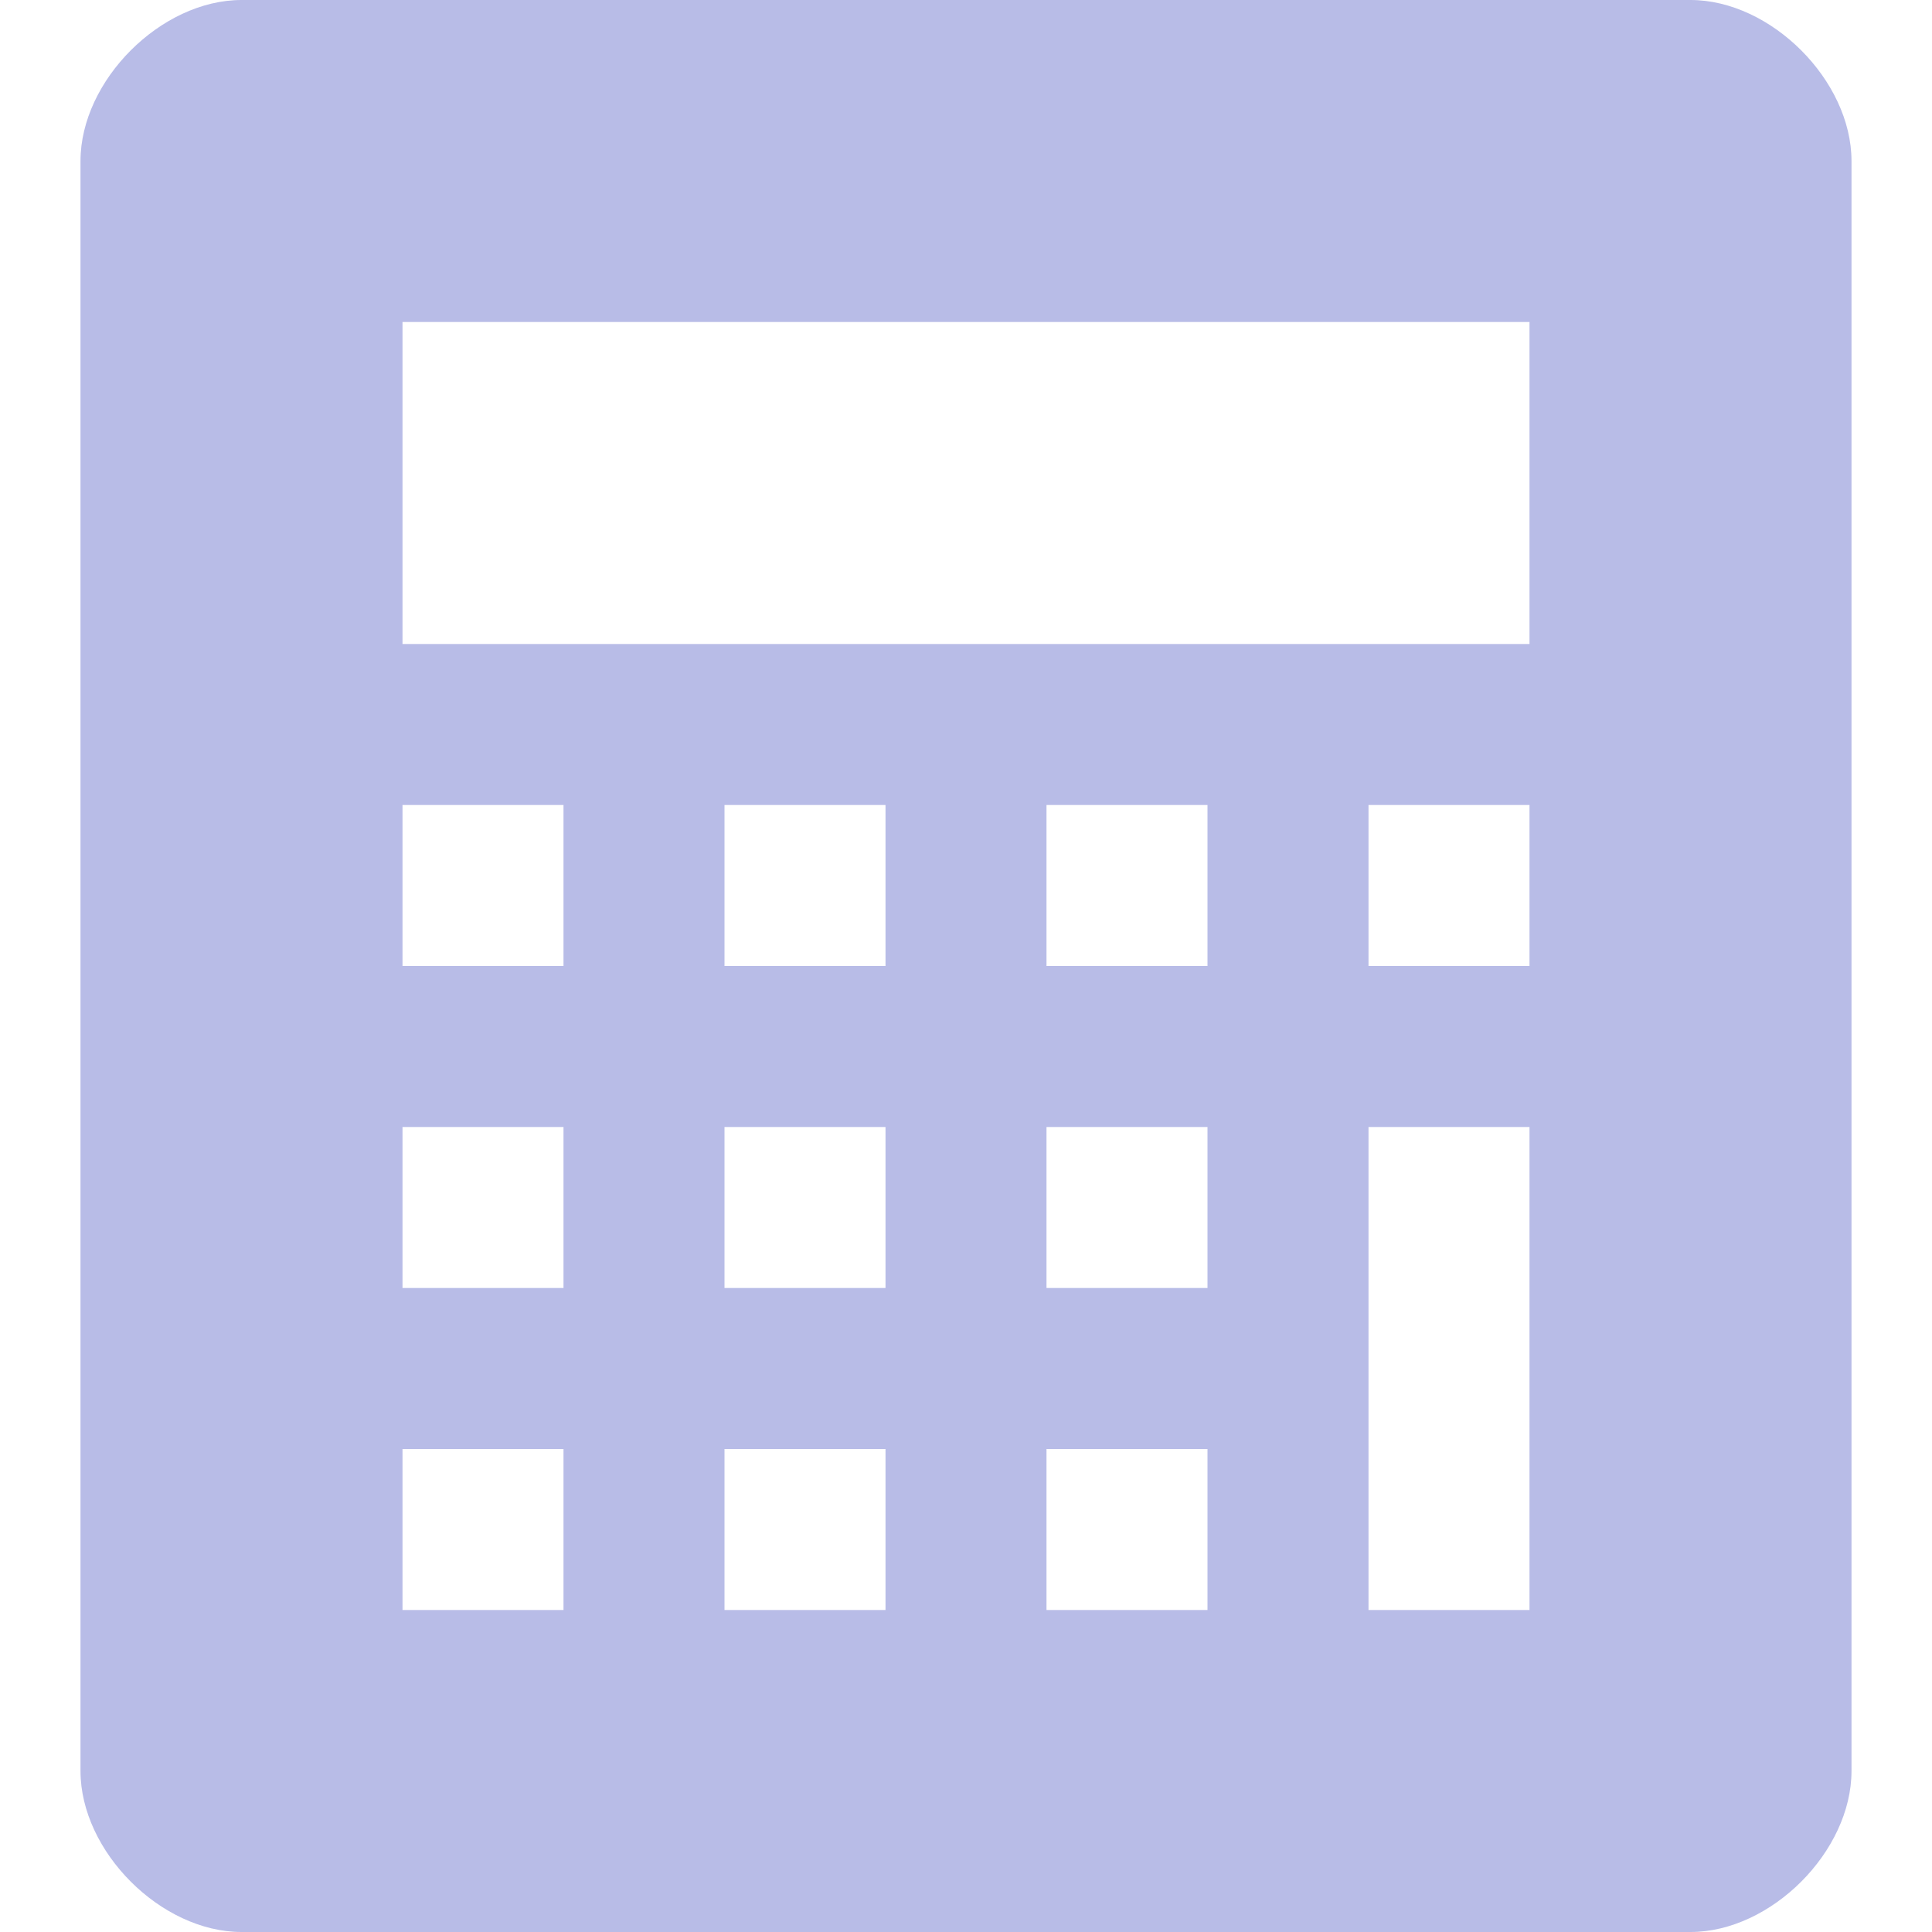
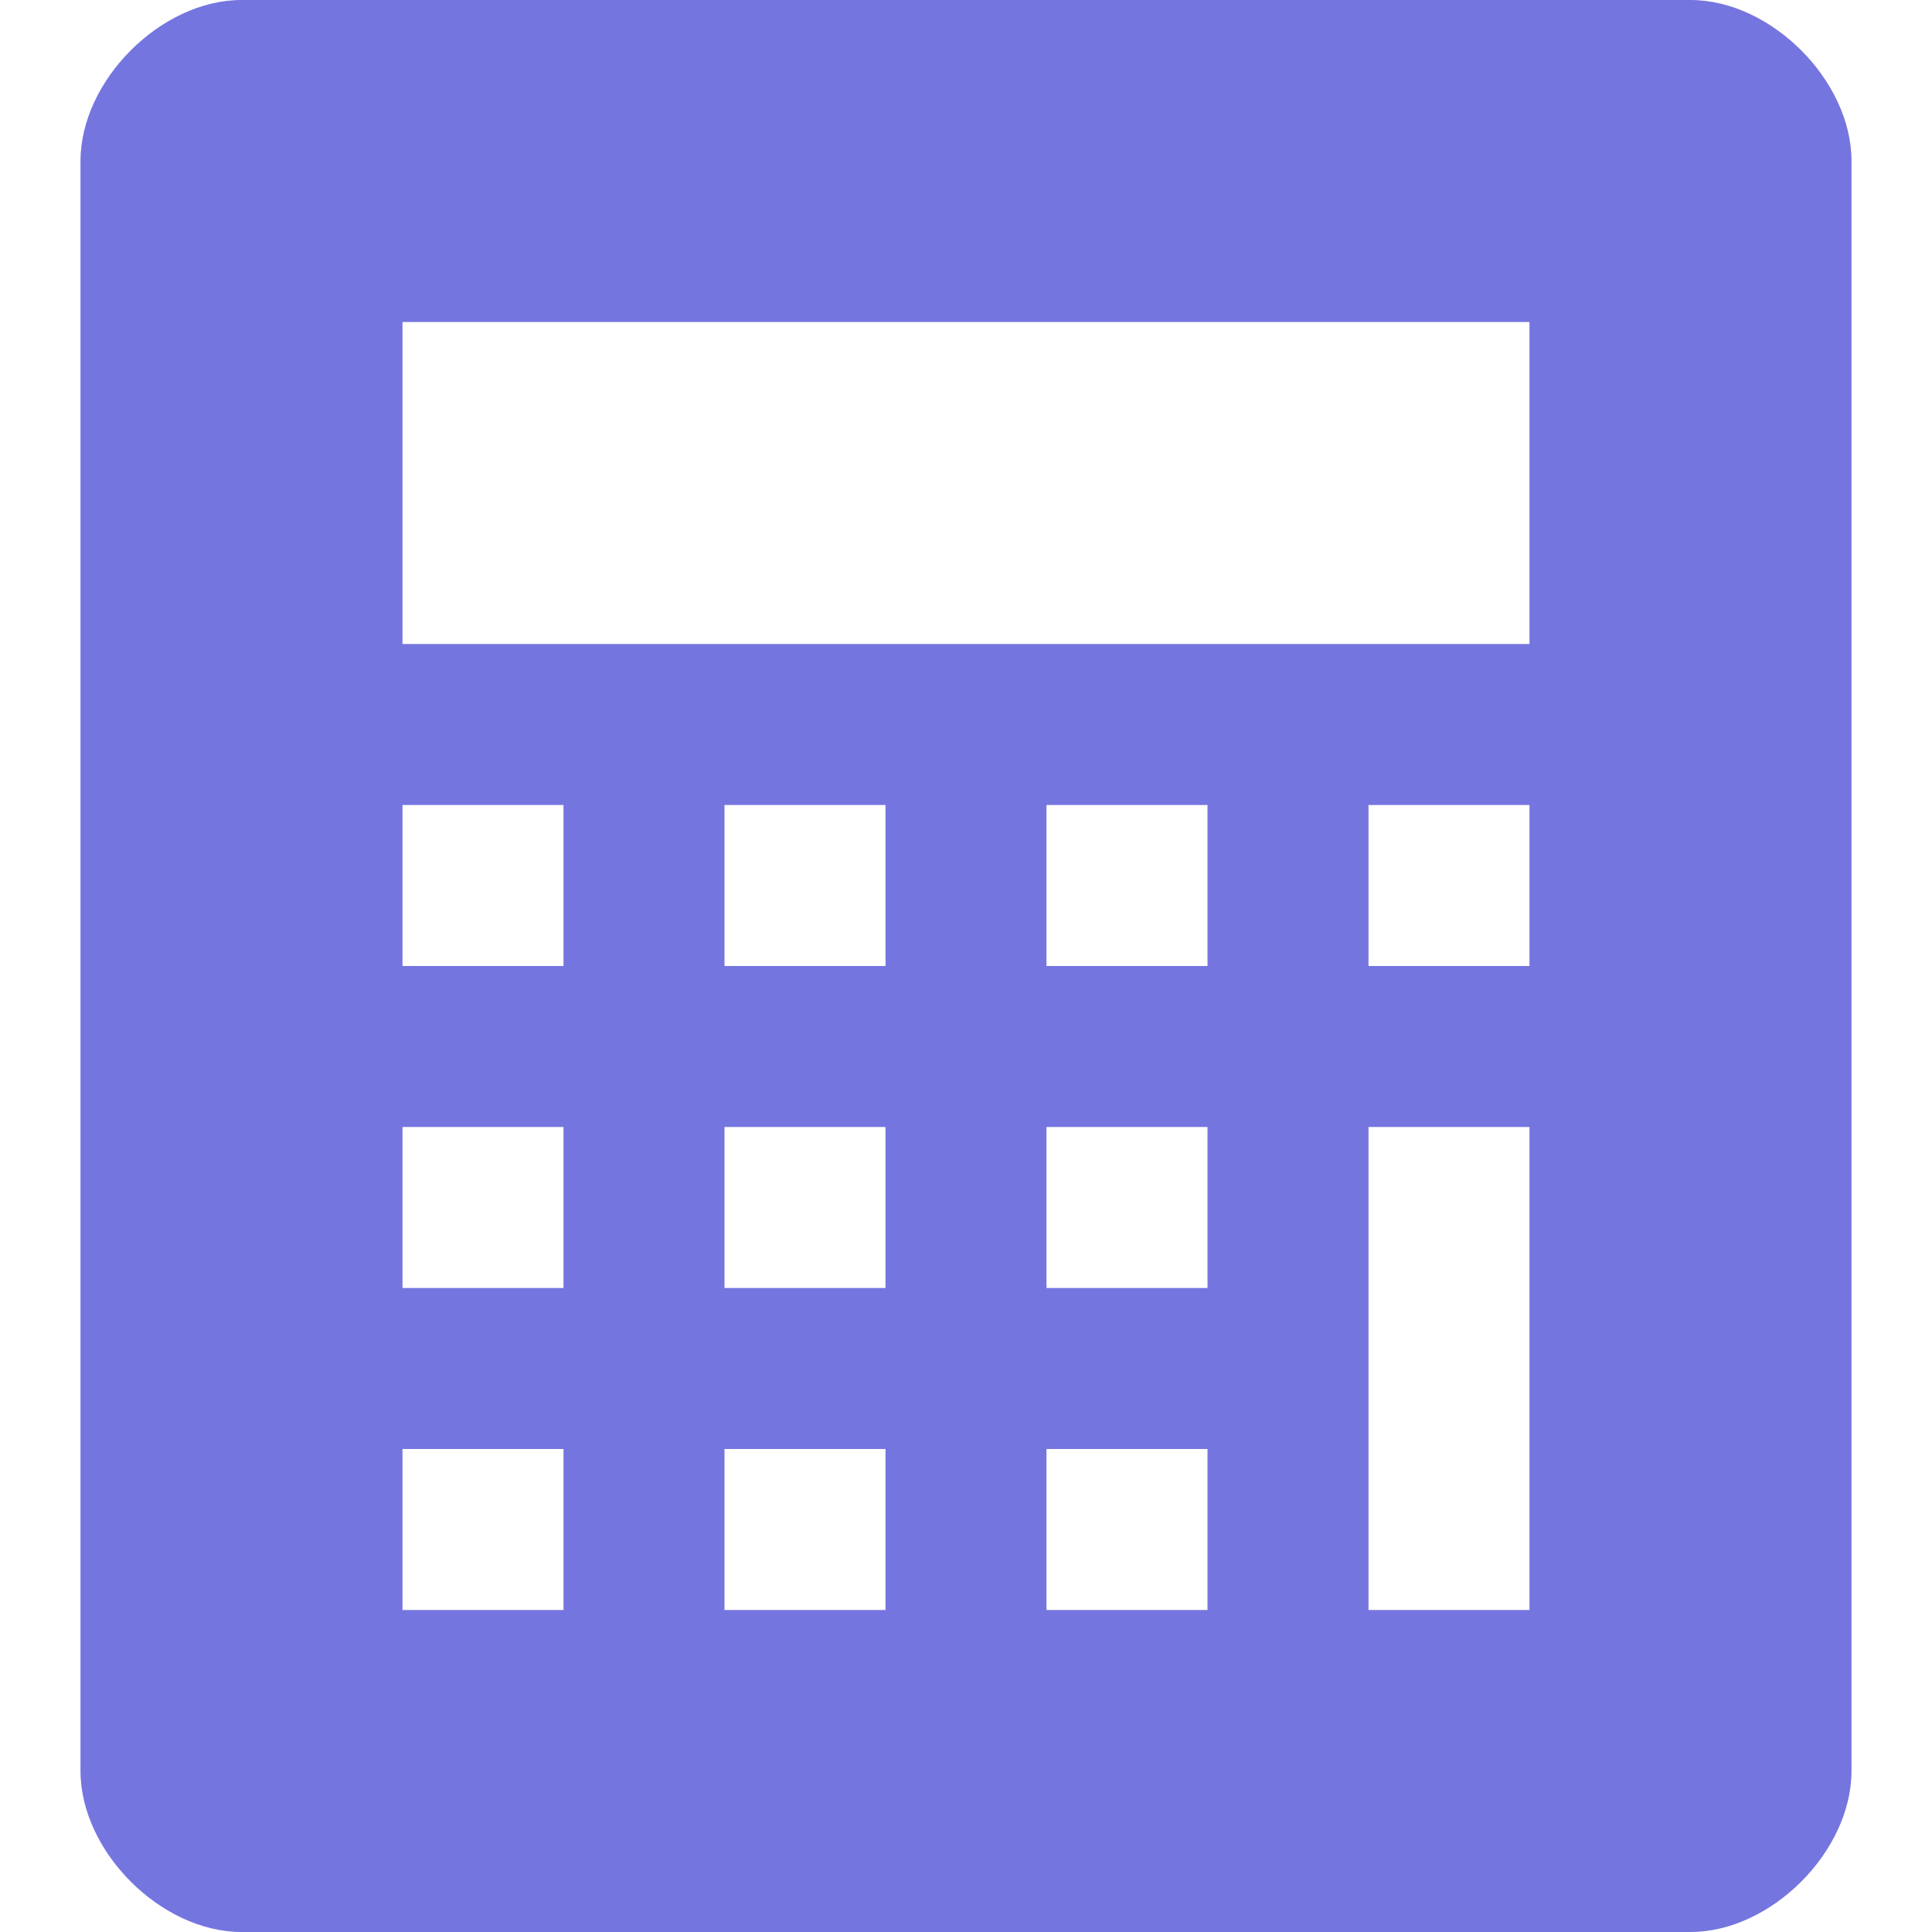
<svg xmlns="http://www.w3.org/2000/svg" width="12" height="12" viewBox="-0.5 0 12 12" preserveAspectRatio="xMinYMid meet" overflow="visible">
-   <path d="M10 0H1C.5 0 0 .5 0 1v10c0 .5.5 1 1 1h9c.5 0 1-.5 1-1V1c0-.5-.5-1-1-1zM2 5h1v1H2V5zm0 2h1v1H2V7zm1 3H2V9h1v1zm2 0H4V9h1v1zm0-2H4V7h1v1zm0-2H4V5h1v1zm2 1v1H6V7h1zM6 6V5h1v1H6zm1 4H6V9h1v1zm2 0H8V7h1v3zm0-4H8V5h1v1zm0-2H2V2h7v2z" fill="#b8bce7" />
+   <path d="M10 0H1C.5 0 0 .5 0 1v10c0 .5.5 1 1 1h9c.5 0 1-.5 1-1V1c0-.5-.5-1-1-1zM2 5h1v1H2V5zm0 2h1v1H2V7zm1 3H2V9h1v1zm2 0H4V9h1v1zm0-2H4V7h1v1zm0-2H4V5h1v1zm2 1v1H6V7h1zM6 6V5h1v1H6zm1 4H6V9h1v1zm2 0H8V7h1v3zm0-4H8V5h1v1zm0-2H2V2h7v2z" fill="#7575E0" />
</svg>
